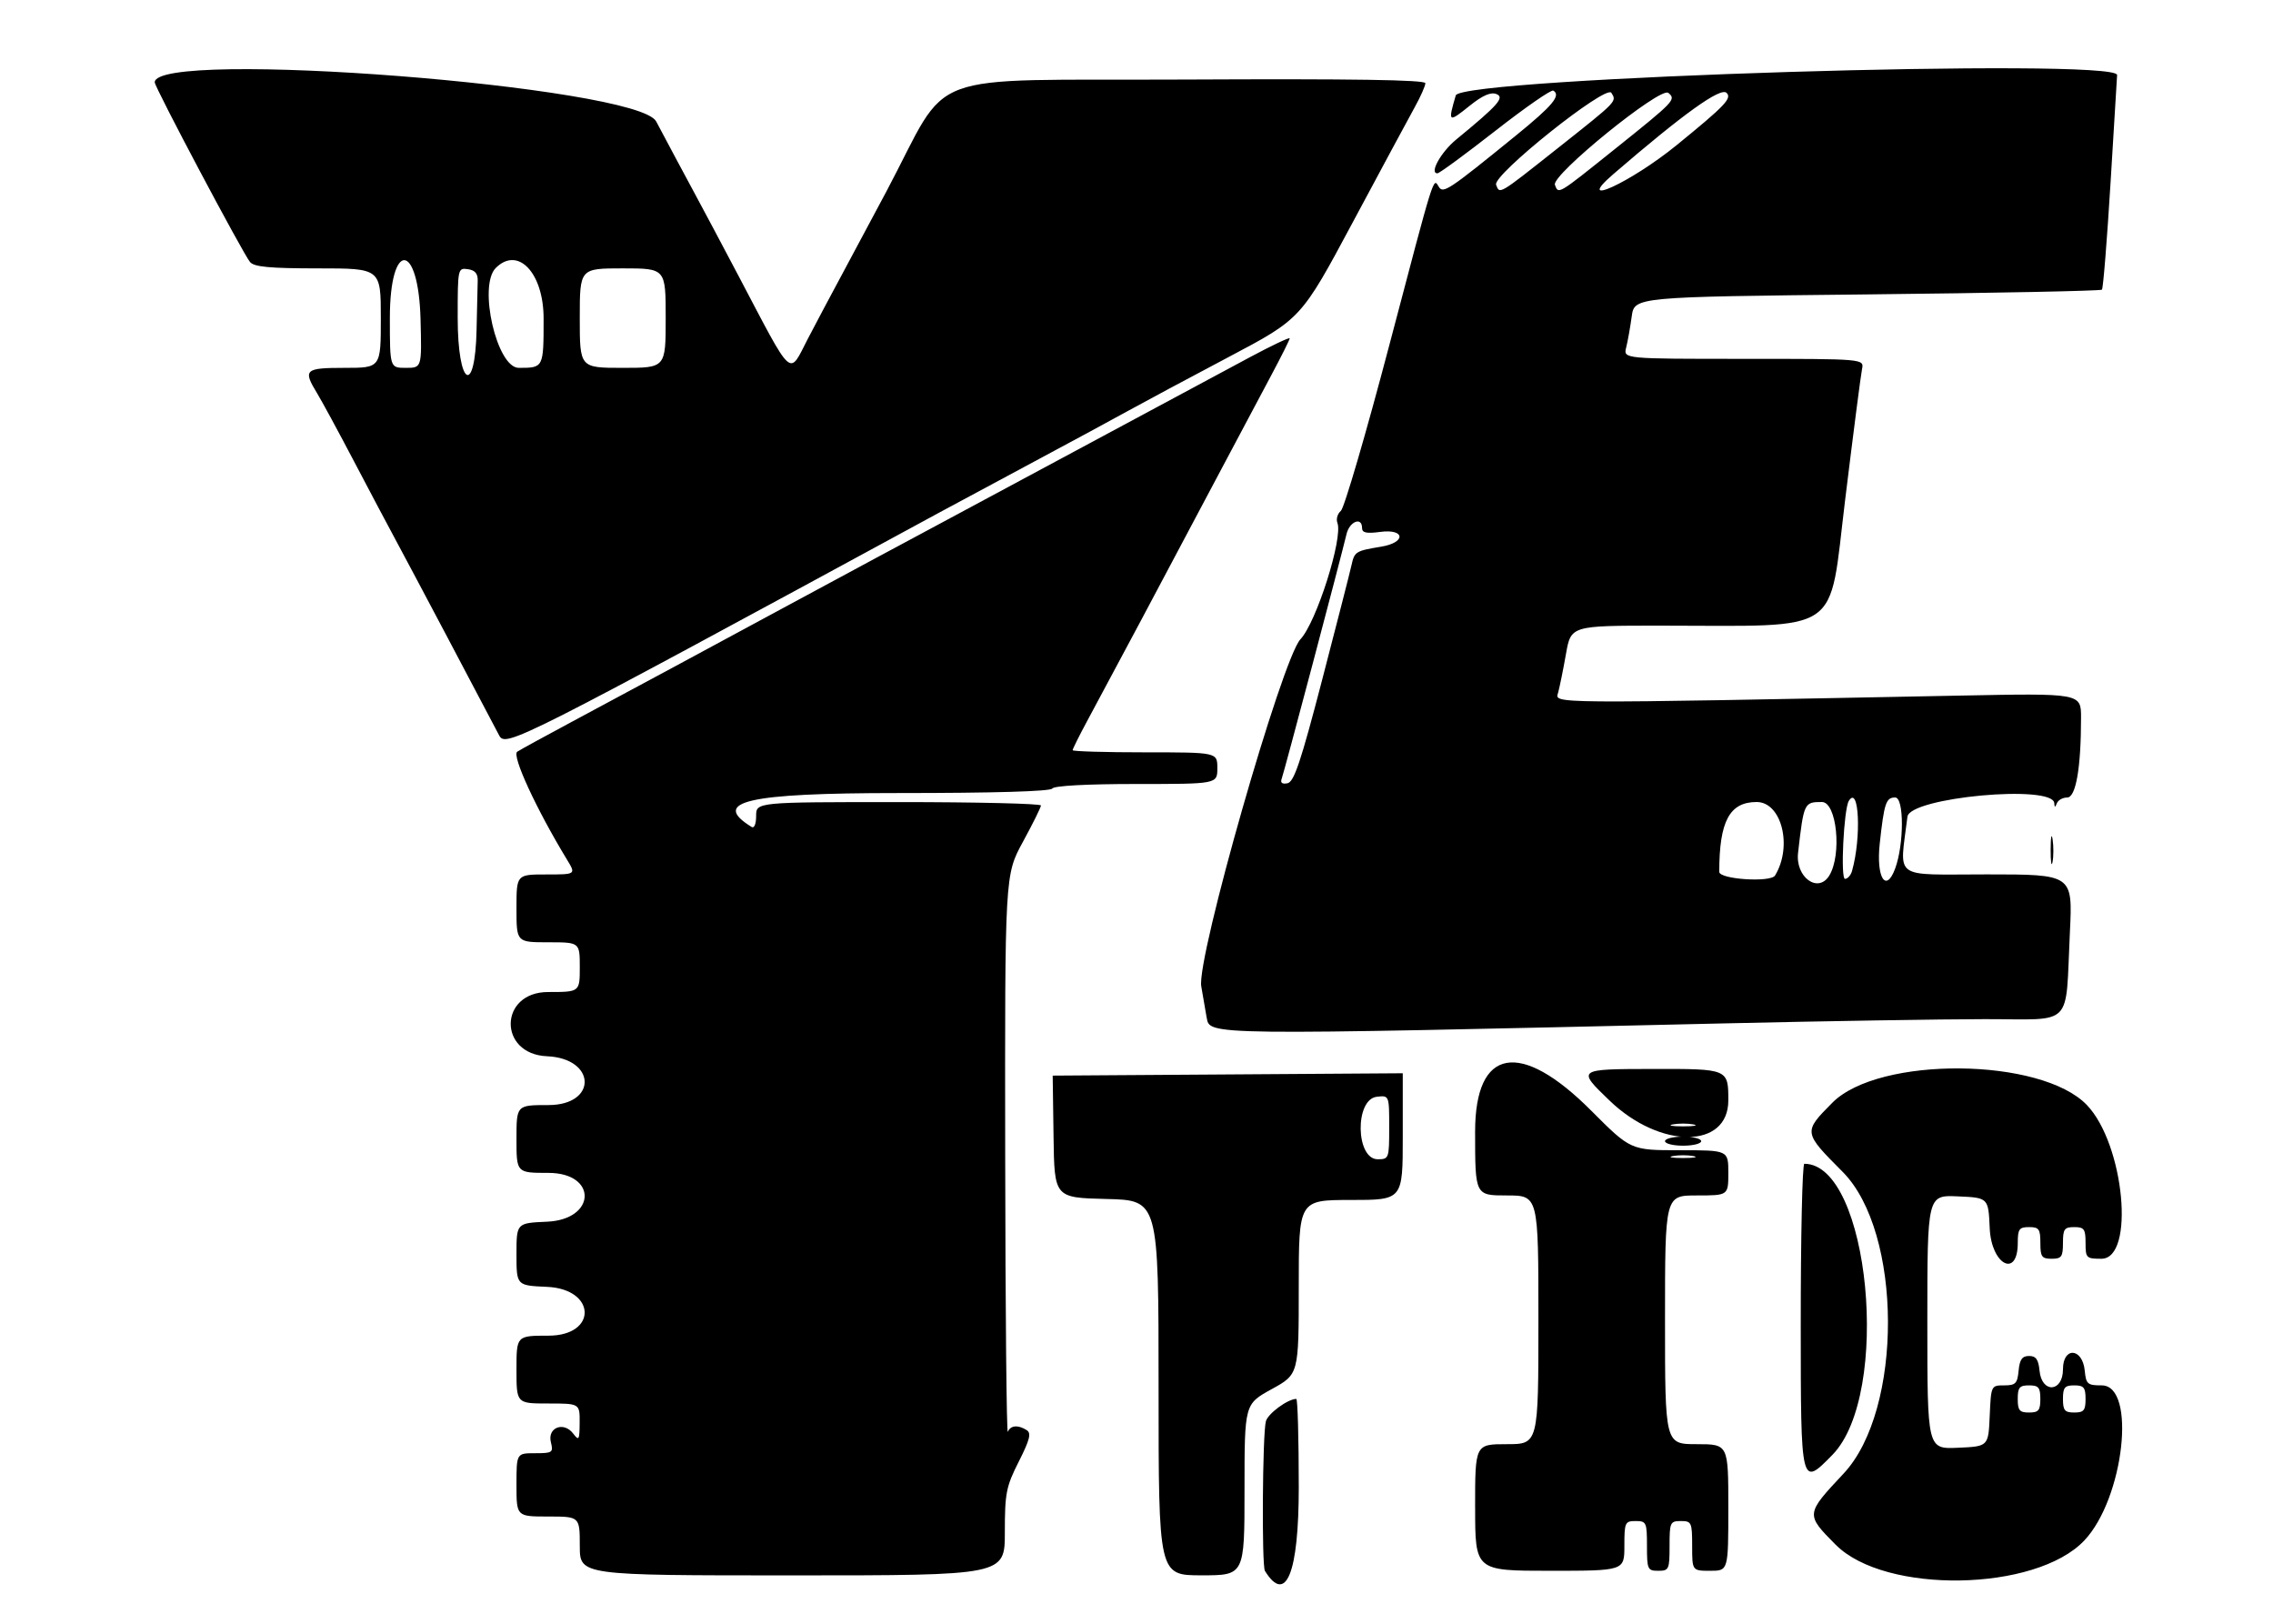
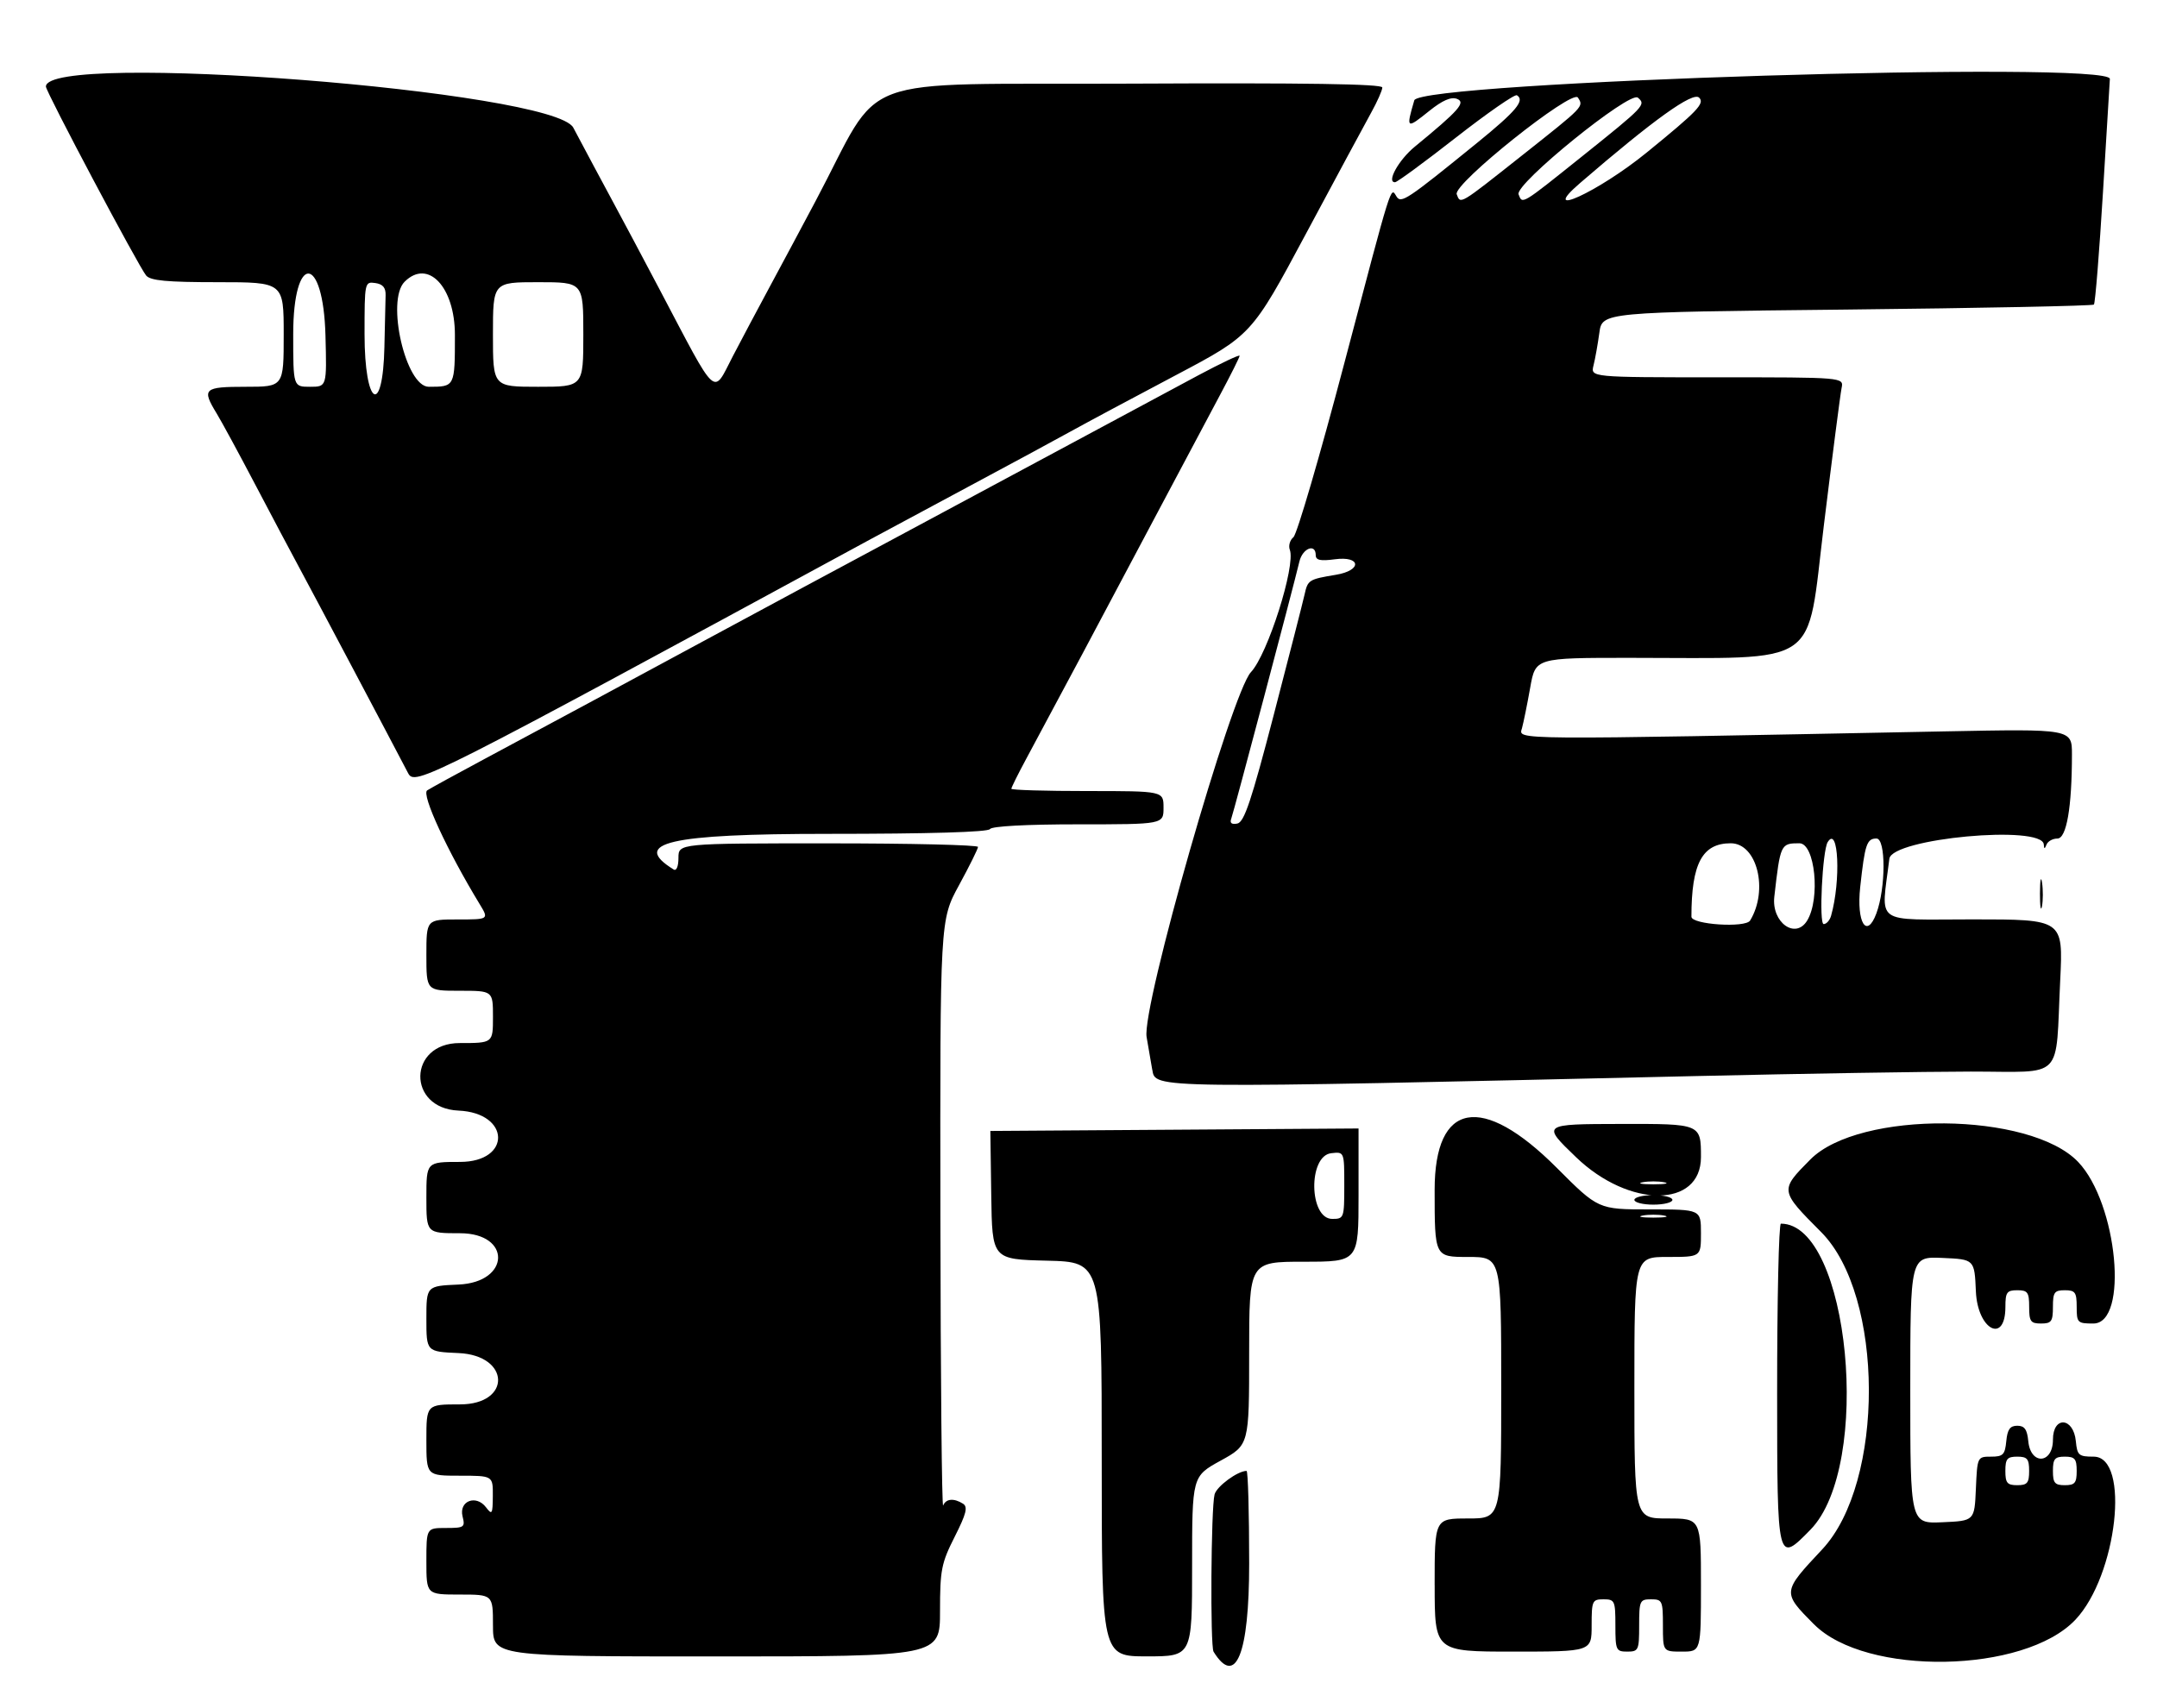
- <svg xmlns="http://www.w3.org/2000/svg" width="35mm" height="25mm" viewBox="0 0 120 95" version="1.1" id="svg5">
+ <svg xmlns="http://www.w3.org/2000/svg" width="120mm" height="95mm" viewBox="0 0 120 95" version="1.1" id="svg5">
  <defs id="defs2" />
  <g id="layer1">
    <path style="fill:#000000;stroke-width:0.265" d="m 27.425,90.447 c 0,-1.72 0,-1.72 -1.852,-1.72 -1.852,0 -1.852,0 -1.852,-1.852 0,-1.852 0,-1.852 1.087,-1.852 1.019,0 1.077,-0.04 0.926,-0.643 -0.216,-0.86 0.753,-1.235 1.306,-0.505 0.334,0.441 0.37,0.381 0.377,-0.637 0.008,-1.124 0.008,-1.124 -1.844,-1.124 -1.852,0 -1.852,0 -1.852,-1.984 0,-1.984 0,-1.984 1.866,-1.984 2.883,0 2.806,-2.73 -0.08,-2.856 -1.786,-0.078 -1.786,-0.078 -1.786,-1.906 0,-1.828 0,-1.828 1.786,-1.906 2.886,-0.126 2.963,-2.856 0.08,-2.856 -1.866,0 -1.866,0 -1.866,-1.984 0,-1.984 0,-1.984 1.866,-1.984 2.883,0 2.806,-2.73 -0.08,-2.856 -2.874,-0.126 -2.81,-3.758 0.066,-3.758 1.852,0 1.852,0 1.852,-1.455 0,-1.455 0,-1.455 -1.852,-1.455 -1.852,0 -1.852,0 -1.852,-1.984 0,-1.984 0,-1.984 1.741,-1.984 1.741,0 1.741,0 1.219,-0.86 -1.807,-2.974 -3.251,-6.105 -2.916,-6.322 0.194,-0.126 1.662,-0.93 3.263,-1.787 3.354,-1.795 7.833,-4.207 12.568,-6.767 1.819,-0.983 4.141,-2.234 5.159,-2.78 1.019,-0.545 2.745,-1.471 3.836,-2.058 11.062,-5.944 16.105,-8.652 18.058,-9.696 1.273,-0.681 2.315,-1.174 2.315,-1.096 0,0.079 -0.494,1.066 -1.097,2.194 -0.603,1.128 -2.075,3.897 -3.271,6.152 -3.801,7.168 -5.374,10.121 -7.511,14.095 -0.452,0.84 -0.821,1.584 -0.821,1.654 0,0.07 1.905,0.126 4.233,0.126 4.233,0 4.233,0 4.233,0.926 0,0.926 0,0.926 -4.747,0.926 -2.879,0 -4.811,0.104 -4.91,0.265 -0.104,0.168 -3.398,0.265 -9.011,0.265 -8.856,0 -10.994,0.494 -8.583,1.984 0.154,0.095 0.265,-0.174 0.265,-0.646 0,-0.809 0,-0.809 8.334,-0.809 4.584,0 8.333,0.089 8.331,0.198 -0.002,0.109 -0.478,1.069 -1.058,2.133 -1.055,1.935 -1.055,1.935 -1.034,18.389 0.011,9.05 0.081,16.305 0.154,16.123 0.154,-0.381 0.596,-0.421 1.104,-0.099 0.28,0.178 0.185,0.557 -0.463,1.84 -0.742,1.469 -0.816,1.847 -0.816,4.138 0,2.521 0,2.521 -12.435,2.521 -12.435,0 -12.435,0 -12.435,-1.72 z m 33.867,-9.252 c 0,-10.972 0,-10.972 -3.048,-11.046 -3.048,-0.074 -3.048,-0.074 -3.098,-3.646 l -0.05,-3.572 10.242,-0.069 10.242,-0.069 v 3.707 c 0,3.707 0,3.707 -3.043,3.707 -3.043,0 -3.043,0 -3.043,5.098 0,5.098 0,5.098 -1.587,5.971 -1.587,0.873 -1.587,0.873 -1.587,5.882 0,5.009 0,5.009 -2.514,5.009 -2.514,0 -2.514,0 -2.514,-10.972 z m 13.494,-15.24 c 0,-1.87 0,-1.87 -0.728,-1.786 -1.292,0.149 -1.237,3.656 0.058,3.656 0.653,0 0.67,-0.046 0.67,-1.87 z m -7.272,25.953 c -0.192,-0.311 -0.143,-7.99 0.056,-8.752 0.118,-0.45 1.285,-1.309 1.78,-1.309 0.08,0 0.145,2.322 0.145,5.159 0,5.041 -0.749,6.894 -1.981,4.901 z m 33.4,-1.527 c -1.771,-1.786 -1.771,-1.786 0.46,-4.167 3.488,-3.723 3.455,-14.127 -0.057,-17.655 -2.309,-2.319 -2.309,-2.319 -0.603,-4.04 2.719,-2.744 12.232,-2.658 14.898,0.135 2.198,2.302 2.827,8.992 0.846,8.992 -0.882,0 -0.926,-0.044 -0.926,-0.926 0,-0.811 -0.082,-0.926 -0.661,-0.926 -0.58,0 -0.661,0.115 -0.661,0.926 0,0.811 -0.082,0.926 -0.661,0.926 -0.58,0 -0.661,-0.115 -0.661,-0.926 0,-0.811 -0.082,-0.926 -0.661,-0.926 -0.58,0 -0.661,0.115 -0.661,0.926 0,2.092 -1.548,1.281 -1.642,-0.86 -0.078,-1.786 -0.078,-1.786 -1.864,-1.864 -1.786,-0.078 -1.786,-0.078 -1.786,7.354 0,7.433 0,7.433 1.786,7.354 1.786,-0.078 1.786,-0.078 1.864,-1.864 0.078,-1.775 0.083,-1.786 0.843,-1.786 0.67,0 0.775,-0.107 0.848,-0.86 0.063,-0.656 0.208,-0.86 0.612,-0.86 0.404,0 0.549,0.204 0.612,0.86 0.13,1.346 1.372,1.27 1.372,-0.085 0,-1.331 1.144,-1.255 1.274,0.085 0.076,0.787 0.16,0.86 0.992,0.86 2.05,0 1.308,6.618 -1.018,9.076 -2.838,2.999 -11.666,3.151 -14.543,0.25 z m 11.972,-8.533 c 0,-0.67 -0.103,-0.794 -0.661,-0.794 -0.559,0 -0.661,0.123 -0.661,0.794 0,0.67 0.103,0.794 0.661,0.794 0.559,0 0.661,-0.123 0.661,-0.794 z m 2.646,0 c 0,-0.67 -0.103,-0.794 -0.661,-0.794 -0.559,0 -0.661,0.123 -0.661,0.794 0,0.67 0.103,0.794 0.661,0.794 0.559,0 0.661,-0.123 0.661,-0.794 z m -35.719,6.35 c 0,-3.704 0,-3.704 1.852,-3.704 1.852,0 1.852,0 1.852,-7.276 0,-7.276 0,-7.276 -1.852,-7.276 -1.852,0 -1.852,0 -1.852,-3.731 0,-4.919 2.637,-5.396 6.794,-1.23 2.31,2.315 2.31,2.315 5.166,2.315 2.856,0 2.856,0 2.856,1.323 0,1.323 0,1.323 -1.852,1.323 -1.852,0 -1.852,0 -1.852,7.276 0,7.276 0,7.276 1.852,7.276 1.852,0 1.852,0 1.852,3.704 0,3.704 0,3.704 -1.058,3.704 -1.058,0 -1.058,0 -1.058,-1.455 0,-1.376 -0.036,-1.455 -0.661,-1.455 -0.625,0 -0.661,0.079 -0.661,1.455 0,1.376 -0.036,1.455 -0.661,1.455 -0.625,0 -0.661,-0.079 -0.661,-1.455 0,-1.376 -0.036,-1.455 -0.661,-1.455 -0.625,0 -0.661,0.079 -0.661,1.455 0,1.455 0,1.455 -4.366,1.455 -4.366,0 -4.366,0 -4.366,-3.704 z m 12.766,-20.56 c -0.327,-0.063 -0.863,-0.063 -1.191,0 -0.327,0.063 -0.059,0.115 0.595,0.115 0.655,0 0.923,-0.052 0.595,-0.115 z m 6.288,9.91 c -0.002,-5.202 0.092,-9.459 0.21,-9.459 3.814,0 5.114,13.485 1.642,17.031 -1.848,1.887 -1.848,1.887 -1.852,-7.572 z m -7.942,-10.782 c 0,-0.146 0.476,-0.265 1.058,-0.265 0.582,0 1.058,0.119 1.058,0.265 0,0.146 -0.476,0.265 -1.058,0.265 -0.582,0 -1.058,-0.119 -1.058,-0.265 z m -3.243,-2.373 c -1.917,-1.844 -1.917,-1.844 2.515,-1.852 4.432,-0.008 4.432,-0.008 4.432,1.844 0,2.847 -3.991,2.852 -6.947,0.008 z m 4.896,1.392 c -0.327,-0.063 -0.863,-0.063 -1.191,0 -0.327,0.063 -0.059,0.115 0.595,0.115 0.655,0 0.923,-0.052 0.595,-0.115 z m -28.476,-6.265 c -0.091,-0.526 -0.231,-1.343 -0.313,-1.816 -0.281,-1.637 4.729,-19.166 5.803,-20.302 0.93,-0.983 2.502,-5.93 2.164,-6.81 -0.086,-0.223 0.006,-0.539 0.202,-0.702 0.197,-0.163 1.472,-4.524 2.833,-9.69 2.687,-10.196 2.565,-9.808 2.897,-9.271 0.257,0.415 0.558,0.215 4.505,-2.993 2.162,-1.758 2.657,-2.351 2.197,-2.635 -0.118,-0.073 -1.642,0.985 -3.388,2.349 -1.746,1.365 -3.271,2.485 -3.39,2.489 -0.497,0.016 0.201,-1.242 1.097,-1.977 2.462,-2.021 2.854,-2.465 2.346,-2.661 -0.327,-0.126 -0.809,0.084 -1.539,0.67 -1.276,1.026 -1.301,1.008 -0.835,-0.588 0.304,-1.04 38.765,-2.223 38.697,-1.191 -0.002,0.036 -0.173,2.847 -0.38,6.245 -0.207,3.398 -0.435,6.238 -0.508,6.311 -0.072,0.072 -6.258,0.197 -13.744,0.277 -13.613,0.145 -13.613,0.145 -13.77,1.296 -0.087,0.633 -0.232,1.448 -0.324,1.812 -0.166,0.662 -0.166,0.662 6.879,0.662 7.045,0 7.045,0 6.922,0.595 -0.068,0.327 -0.512,3.764 -0.986,7.637 -0.984,8.03 -0.027,7.378 -10.82,7.378 -5.224,0 -5.224,0 -5.517,1.654 -0.161,0.909 -0.367,1.926 -0.457,2.258 -0.18,0.666 -0.99,0.66 23.517,0.18 7.078,-0.139 7.078,-0.139 7.078,1.286 0,2.935 -0.301,4.677 -0.809,4.677 -0.258,0 -0.529,0.149 -0.603,0.331 -0.107,0.265 -0.138,0.265 -0.154,0 -0.07,-1.116 -8.454,-0.341 -8.592,0.794 -0.455,3.741 -0.96,3.373 4.648,3.373 5.022,0 5.022,0 4.858,3.373 -0.277,5.682 0.299,5.093 -4.981,5.096 -2.504,0.002 -9.374,0.114 -15.268,0.249 -30.543,0.701 -30.079,0.707 -30.262,-0.355 z m 33.262,-8.298 c 1.035,-1.703 0.384,-4.299 -1.078,-4.299 -1.584,0 -2.187,1.125 -2.187,4.086 0,0.438 3.009,0.635 3.264,0.214 z m 3.175,0 c 0.745,-1.225 0.434,-4.299 -0.434,-4.299 -1.041,0 -1.06,0.04 -1.395,2.977 -0.163,1.426 1.177,2.395 1.829,1.323 z m 1.329,-0.265 c 0.555,-1.959 0.412,-5.07 -0.188,-4.099 -0.295,0.477 -0.495,4.562 -0.224,4.562 0.154,0 0.34,-0.208 0.412,-0.463 z m 2.52,-0.132 c 0.528,-1.421 0.531,-4.167 0.005,-4.167 -0.538,0 -0.646,0.323 -0.905,2.707 -0.214,1.971 0.363,2.907 0.9,1.46 z M 70.862,39.779 c 0.853,-3.274 1.625,-6.291 1.716,-6.703 0.178,-0.806 0.237,-0.843 1.744,-1.093 1.464,-0.243 1.401,-1.059 -0.066,-0.862 -0.8,0.107 -1.058,0.051 -1.058,-0.23 0,-0.674 -0.733,-0.387 -0.909,0.356 -0.356,1.499 -3.658,13.962 -3.792,14.31 -0.092,0.24 0.022,0.331 0.338,0.269 0.384,-0.075 0.779,-1.255 2.027,-6.046 z M 84.665,8.657 c 3.491,-2.764 3.444,-2.715 3.119,-3.228 -0.312,-0.493 -6.961,4.813 -6.743,5.381 0.217,0.566 0.109,0.63 3.624,-2.153 z m 3.354,0.041 c 3.483,-2.789 3.566,-2.876 3.098,-3.265 -0.456,-0.378 -6.854,4.81 -6.635,5.381 0.216,0.563 0.122,0.619 3.537,-2.116 z m 6.508,-3.265 c -0.345,-0.345 -2.522,1.217 -6.62,4.749 -2.383,2.053 1.006,0.504 3.702,-1.693 2.836,-2.31 3.241,-2.734 2.919,-3.056 z M 113.49,49.701 c 0.002,-0.728 0.053,-0.994 0.114,-0.592 0.061,0.402 0.059,0.997 -0.004,1.323 -0.063,0.325 -0.113,-0.004 -0.111,-0.731 z m -90.786,-6.681 c -0.976,-1.871 -5.294,-10.028 -5.989,-11.311 -0.472,-0.873 -1.601,-3.001 -2.507,-4.729 -0.906,-1.728 -1.875,-3.514 -2.152,-3.969 -0.842,-1.381 -0.726,-1.489 1.61,-1.489 2.117,0 2.117,0 2.117,-2.91 0,-2.91 0,-2.91 -3.672,-2.91 -2.838,0 -3.742,-0.085 -3.982,-0.373 C 7.705,14.817 2.554,5.107 2.554,4.817 c 0,-1.973 28.249,0.228 29.34,2.286 0.694,1.31 1.681,3.155 2.193,4.101 0.512,0.946 1.684,3.149 2.604,4.895 3.284,6.232 2.937,5.917 4.088,3.704 0.454,-0.873 1.372,-2.6 2.038,-3.836 0.667,-1.237 1.813,-3.38 2.547,-4.762 3.86,-7.27 1.733,-6.474 17.499,-6.551 9.808,-0.048 14.039,0.017 14.039,0.214 0,0.155 -0.277,0.781 -0.615,1.391 -0.338,0.61 -1.973,3.647 -3.634,6.749 -3.019,5.639 -3.019,5.639 -7.256,7.878 -2.331,1.231 -4.952,2.634 -5.825,3.117 -0.873,0.484 -3.373,1.834 -5.556,3.002 -2.183,1.167 -4.683,2.51 -5.556,2.984 -24.808,13.467 -25.378,13.755 -25.755,13.032 z m -4.597,-24.342 c -0.12,-4.556 -1.795,-4.634 -1.795,-0.083 0,2.927 0,2.927 0.935,2.927 0.935,0 0.935,0 0.86,-2.844 z m 3.279,0.595 c 0.026,-1.237 0.056,-2.517 0.066,-2.844 0.013,-0.423 -0.153,-0.62 -0.576,-0.68 -0.587,-0.083 -0.595,-0.042 -0.595,2.844 0,4.012 1.022,4.641 1.106,0.68 z m 3.922,-0.636 c 0,-2.672 -1.501,-4.258 -2.8,-2.958 -1.041,1.042 0.064,5.843 1.345,5.843 1.455,0 1.455,0 1.455,-2.885 z m 7.144,-0.025 c 0,-2.91 0,-2.91 -2.514,-2.91 -2.514,0 -2.514,0 -2.514,2.91 0,2.91 0,2.91 2.514,2.91 2.514,0 2.514,0 2.514,-2.91 z" id="path263" />
  </g>
</svg>
